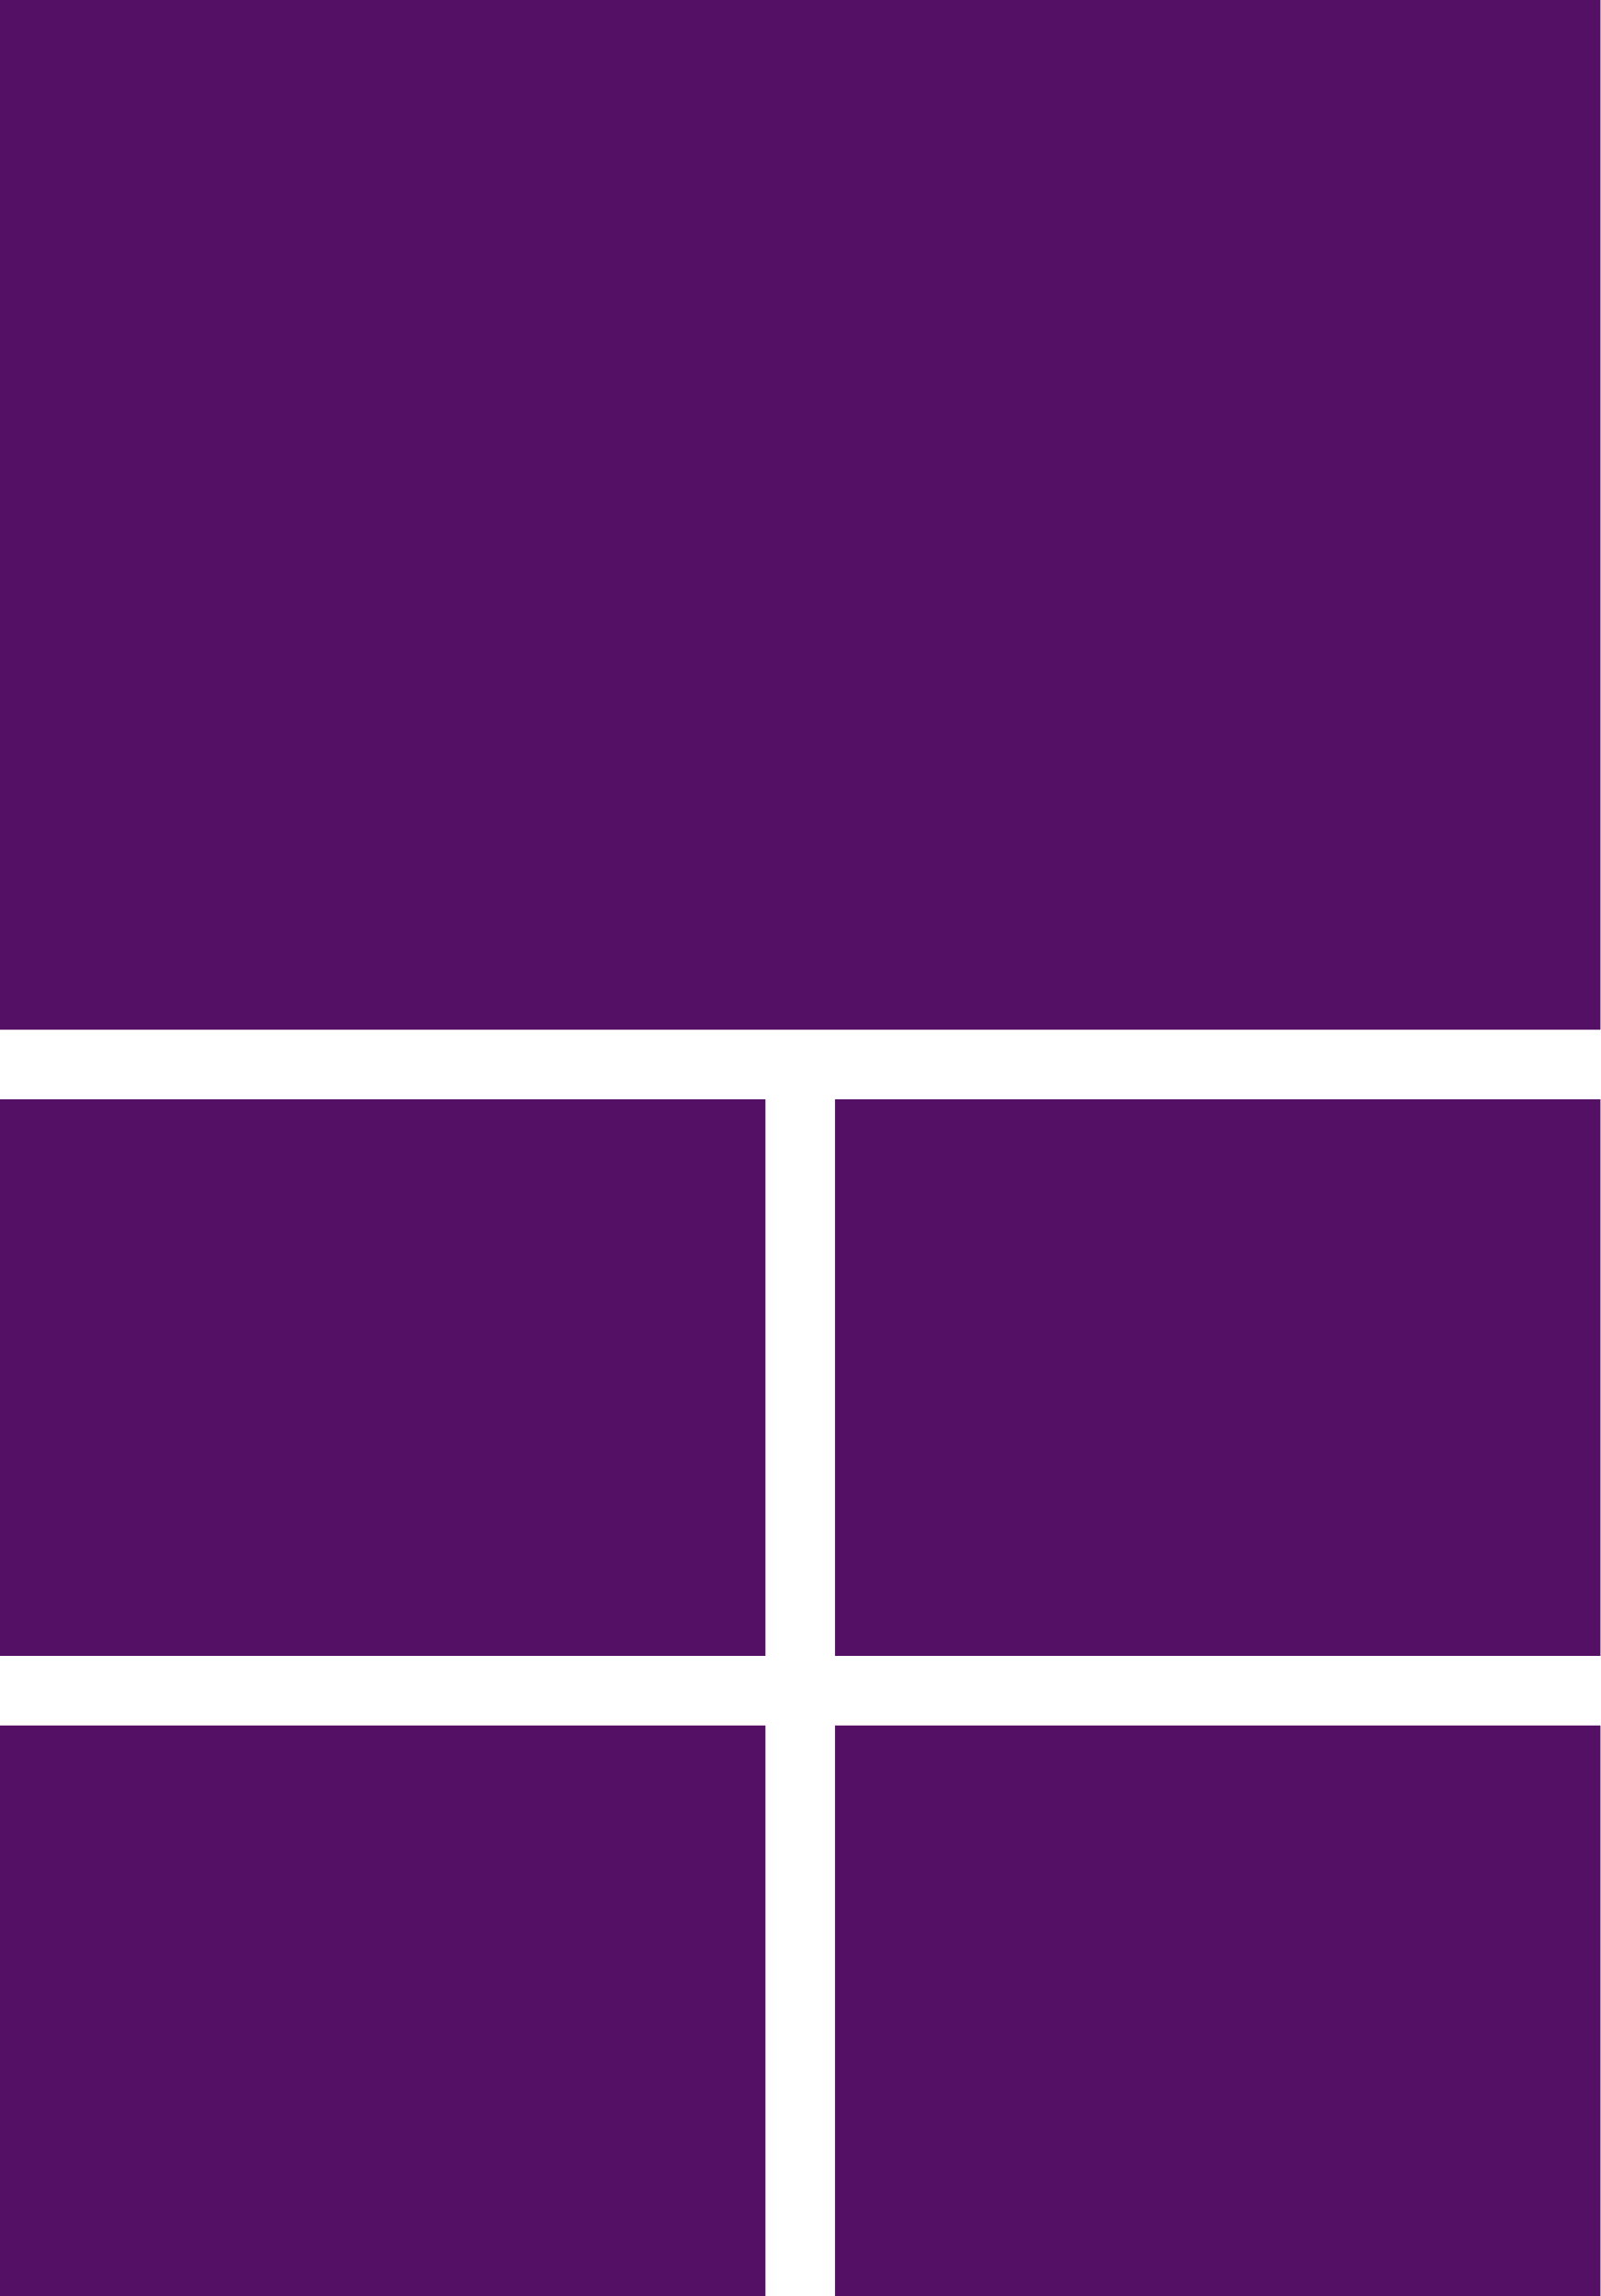
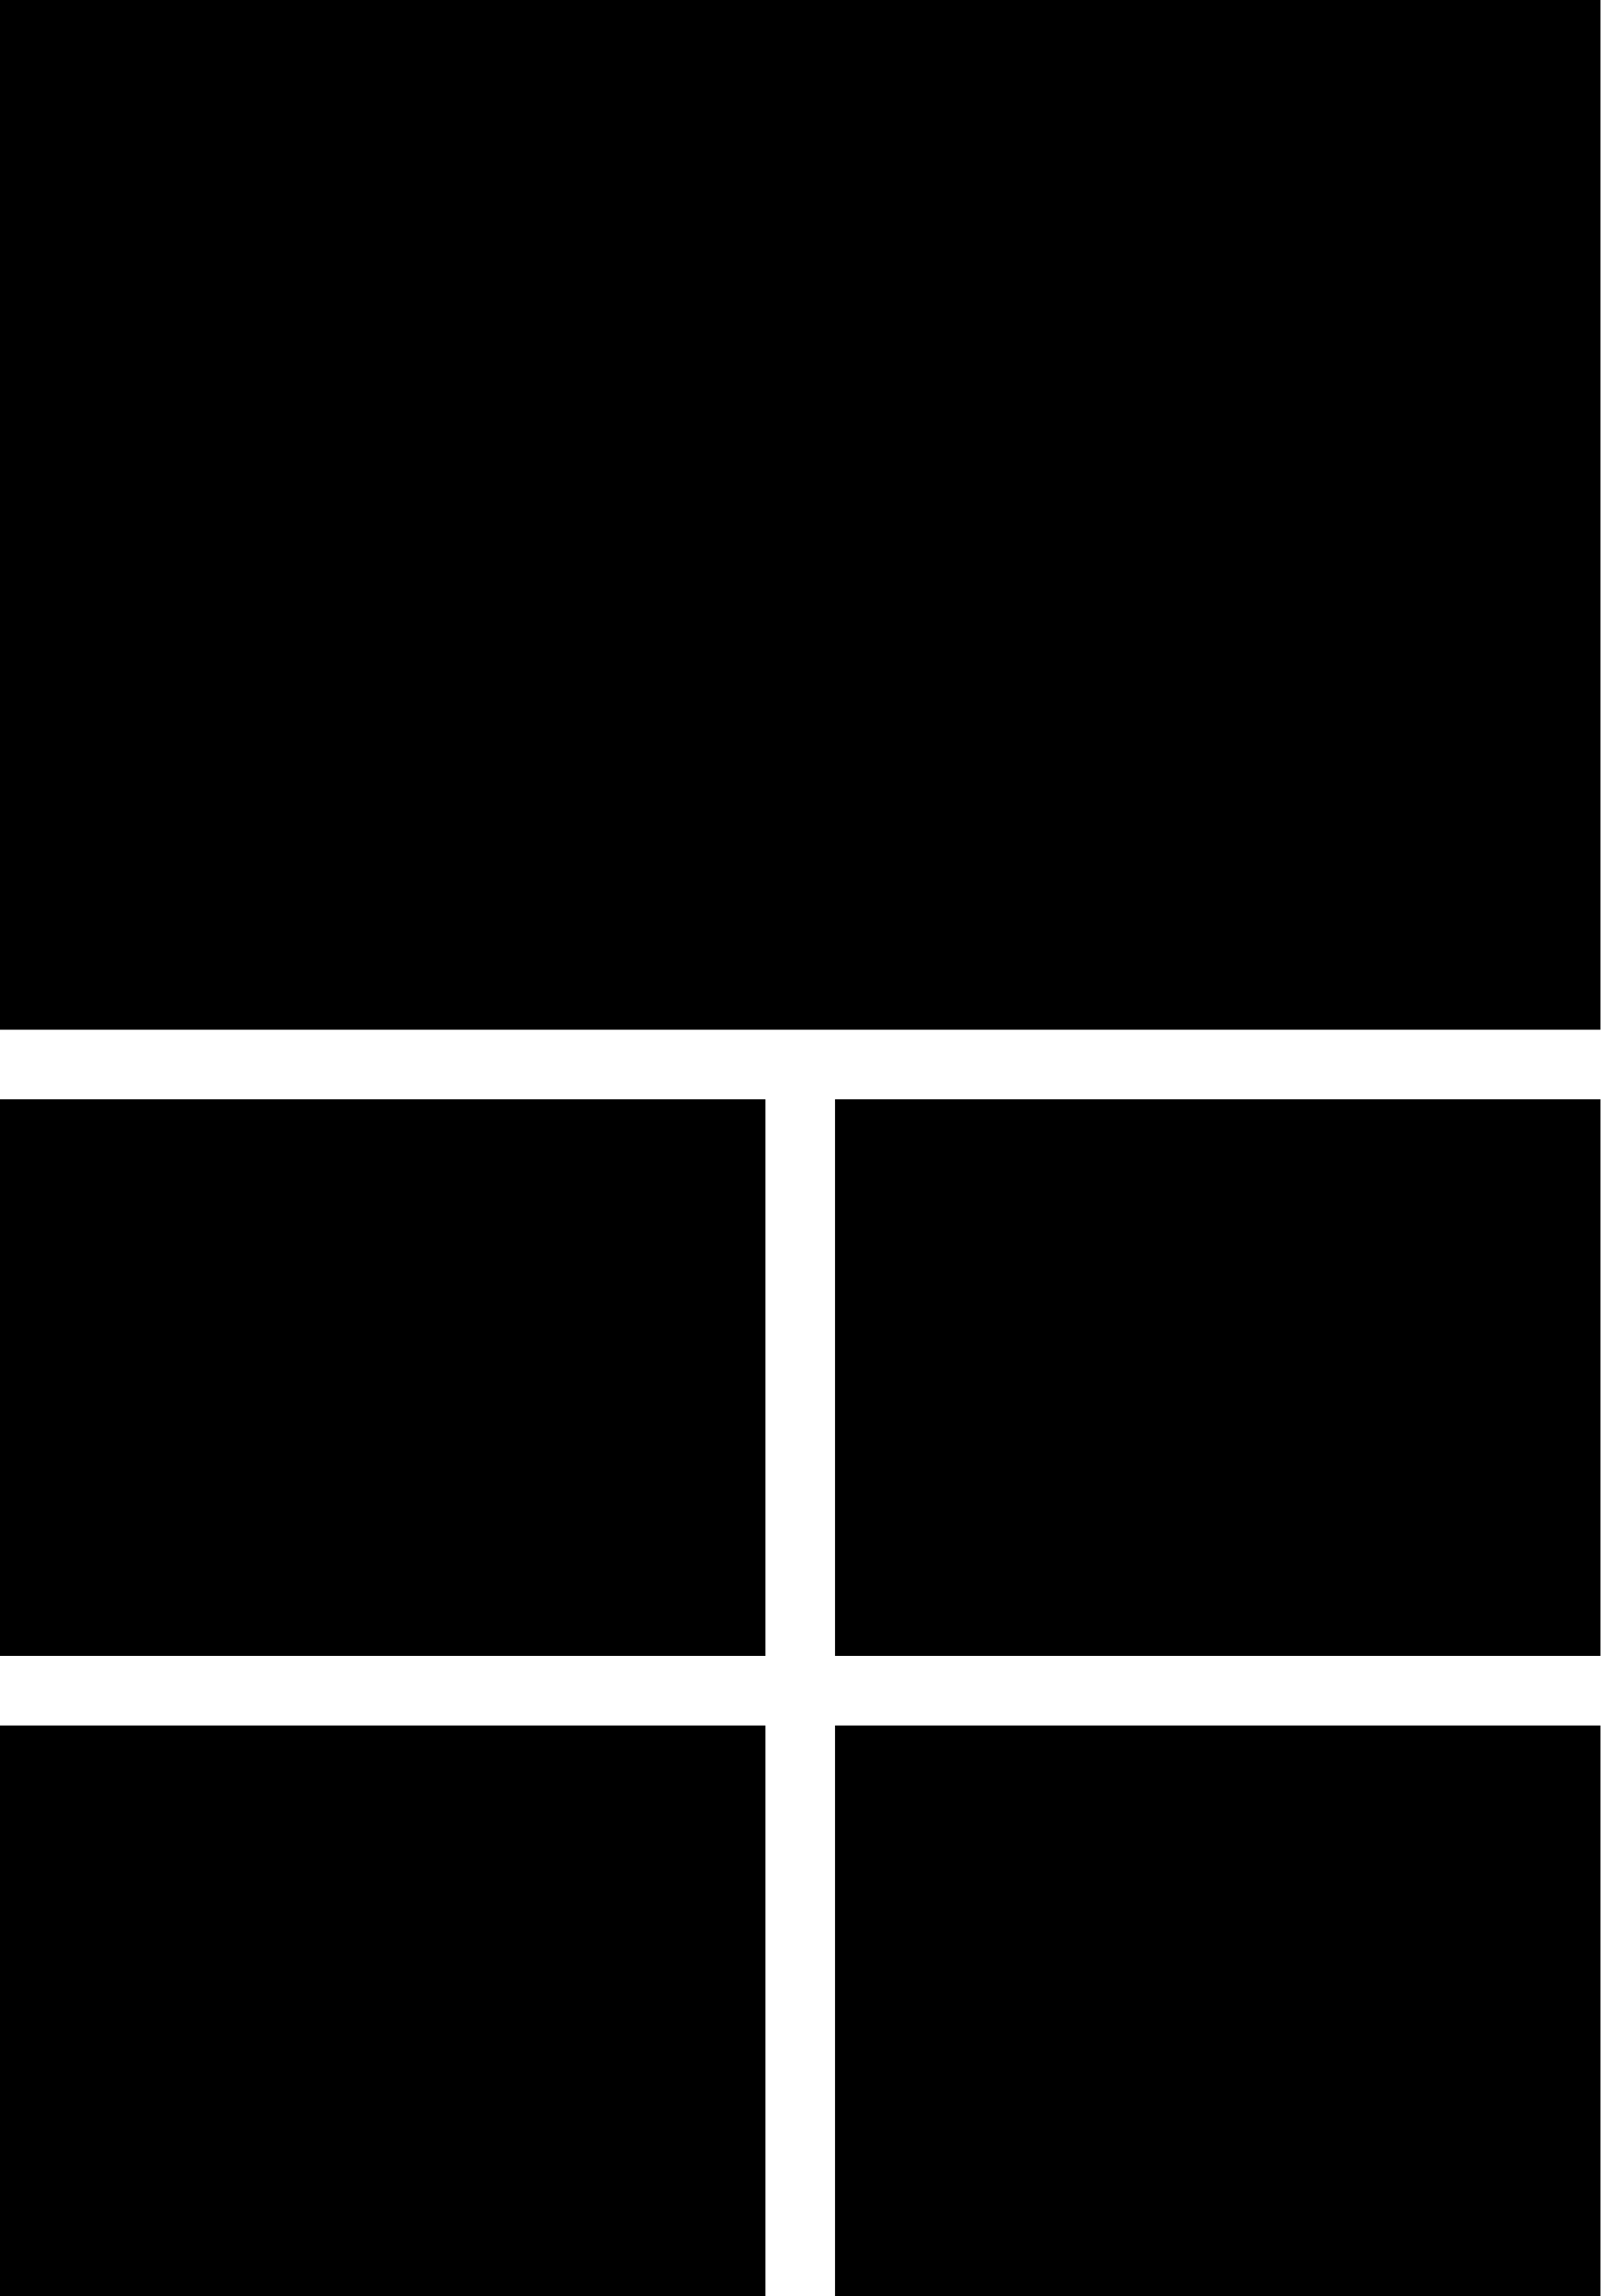
- <svg xmlns="http://www.w3.org/2000/svg" fill="rgb(84, 16, 101)" version="1.1" id="Layer_1" x="0px" y="0px" viewBox="0 0 115 165" style="enable-background:new 0 0 115 165;" xml:space="preserve">
+ <svg xmlns="http://www.w3.org/2000/svg" version="1.1" id="Layer_1" x="0px" y="0px" viewBox="0 0 115 165" style="enable-background:new 0 0 115 165;" xml:space="preserve">
  <rect width="115" height="74" />
  <rect y="79" width="55" height="40" />
  <rect x="60" y="124" width="55" height="41" />
  <rect x="60" y="79" width="55" height="40" />
  <rect y="124" width="55" height="41" />
</svg>
